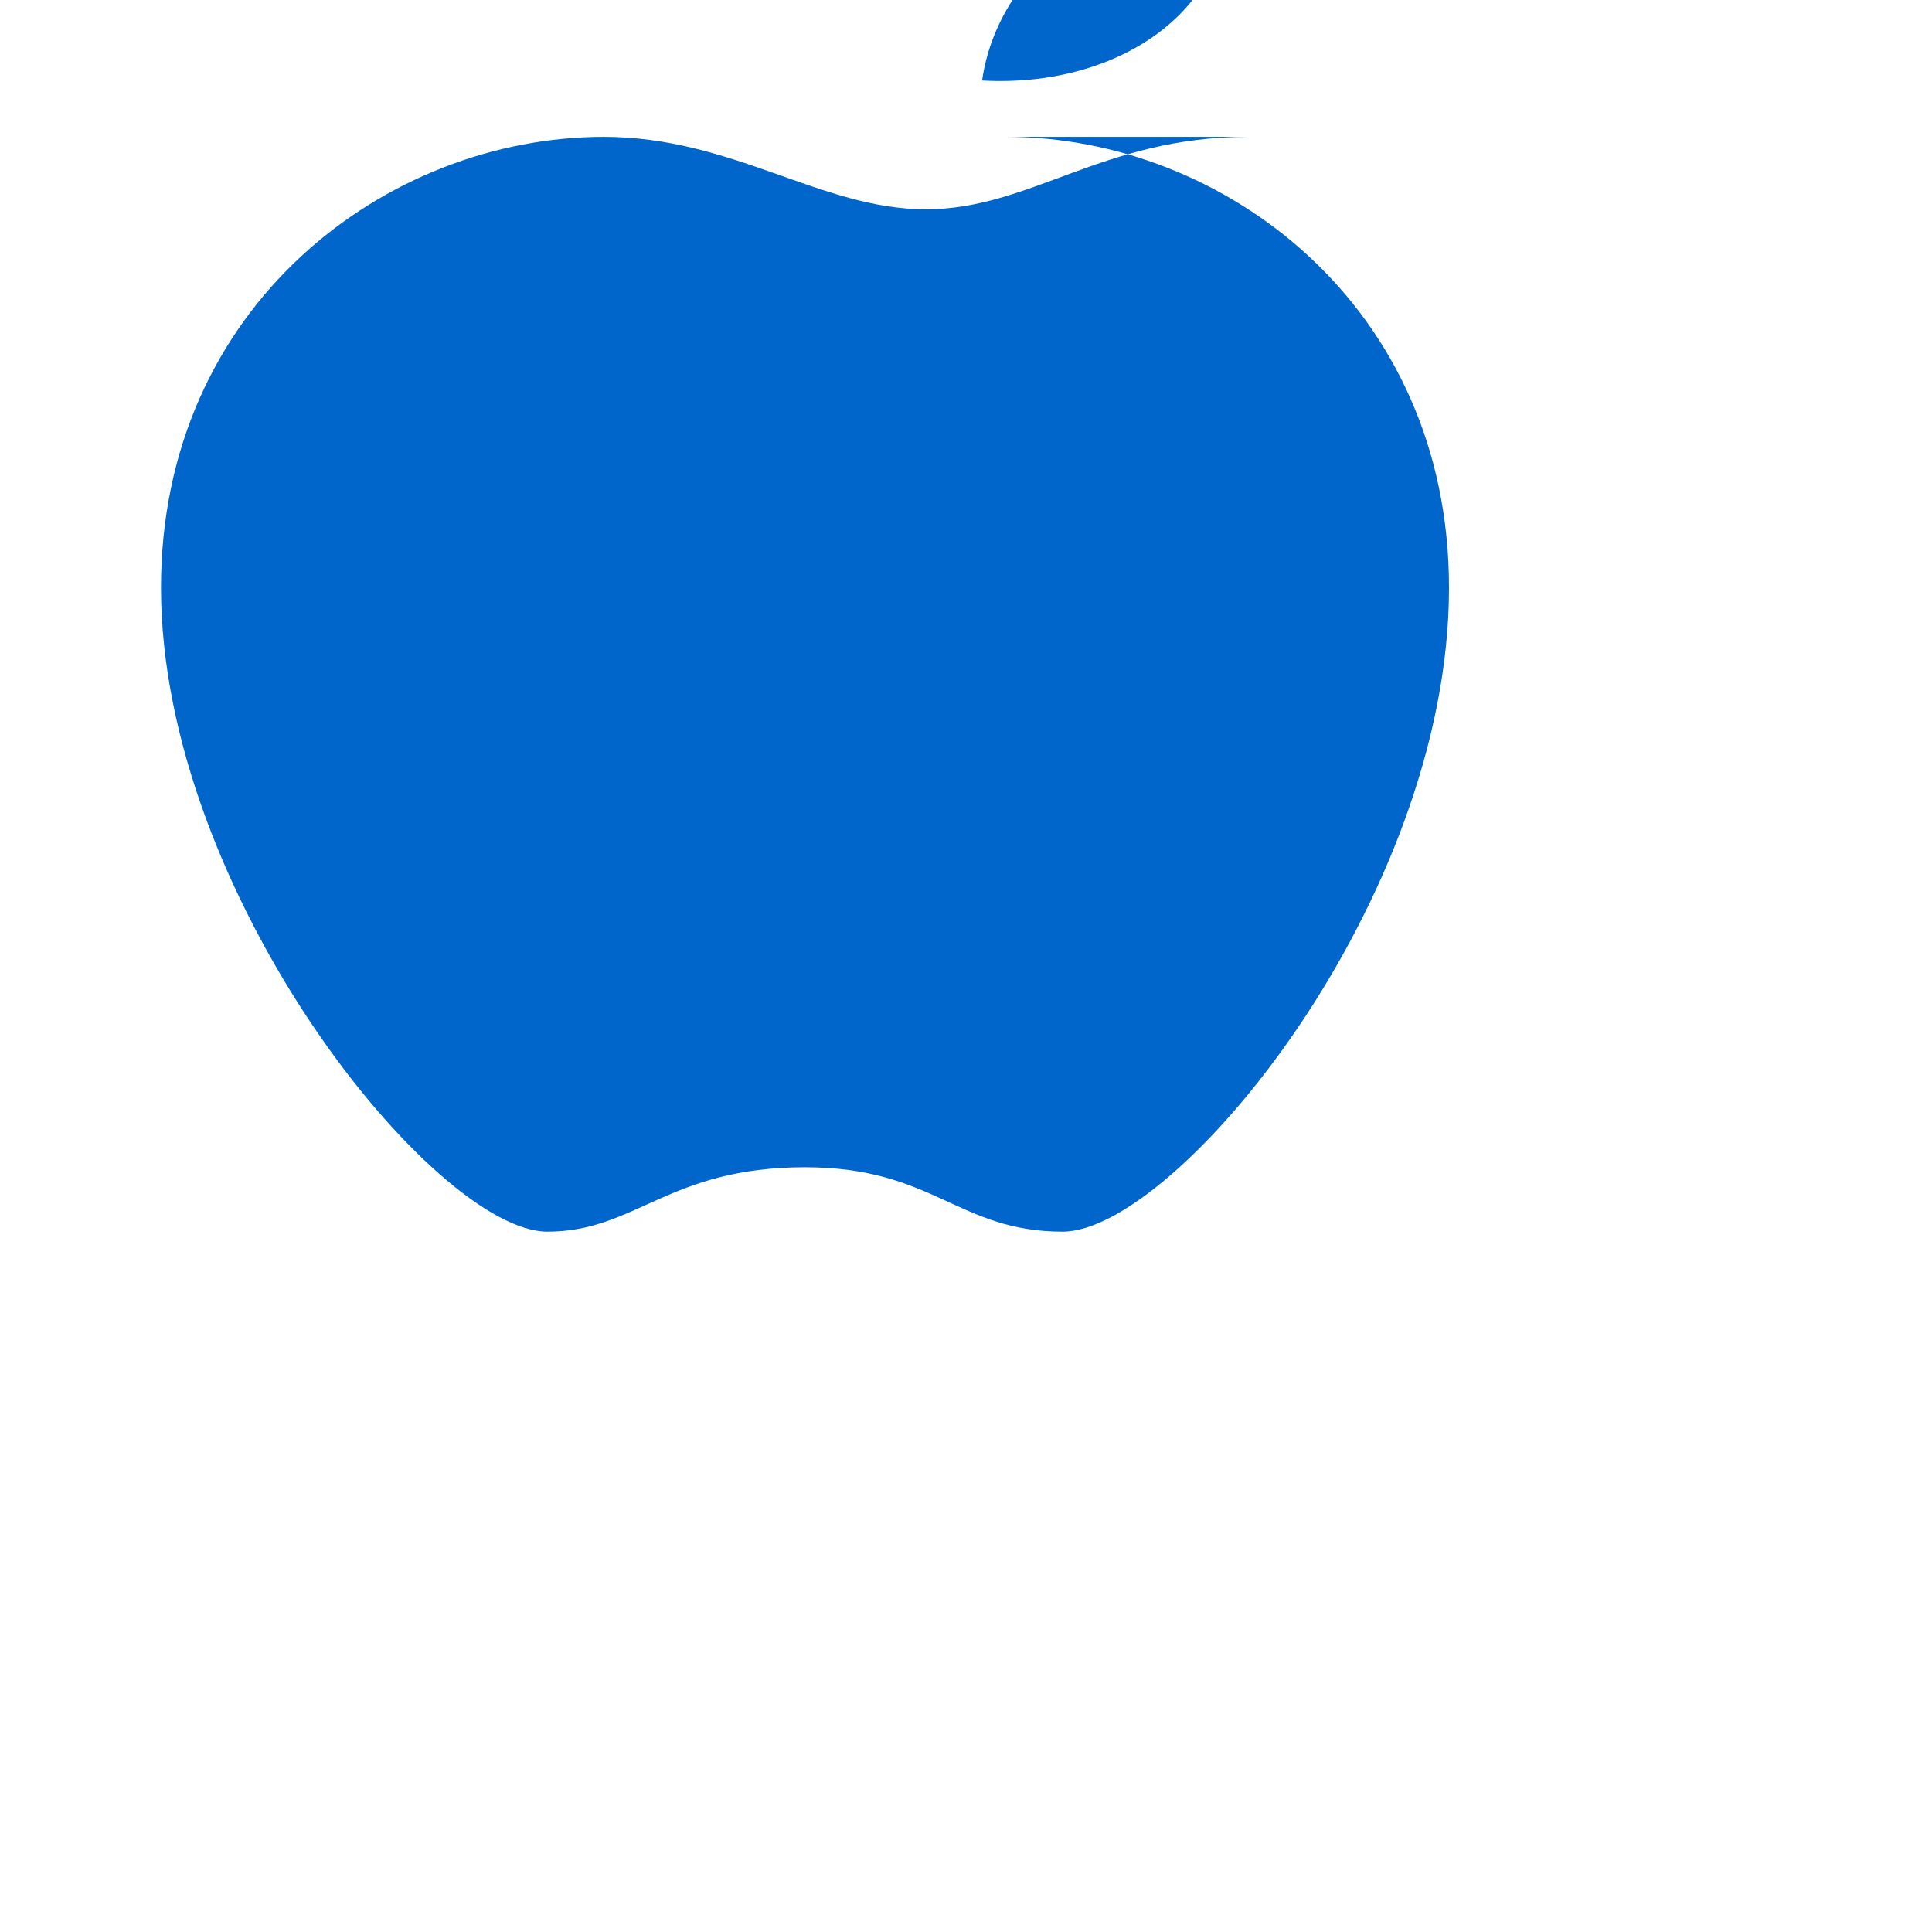
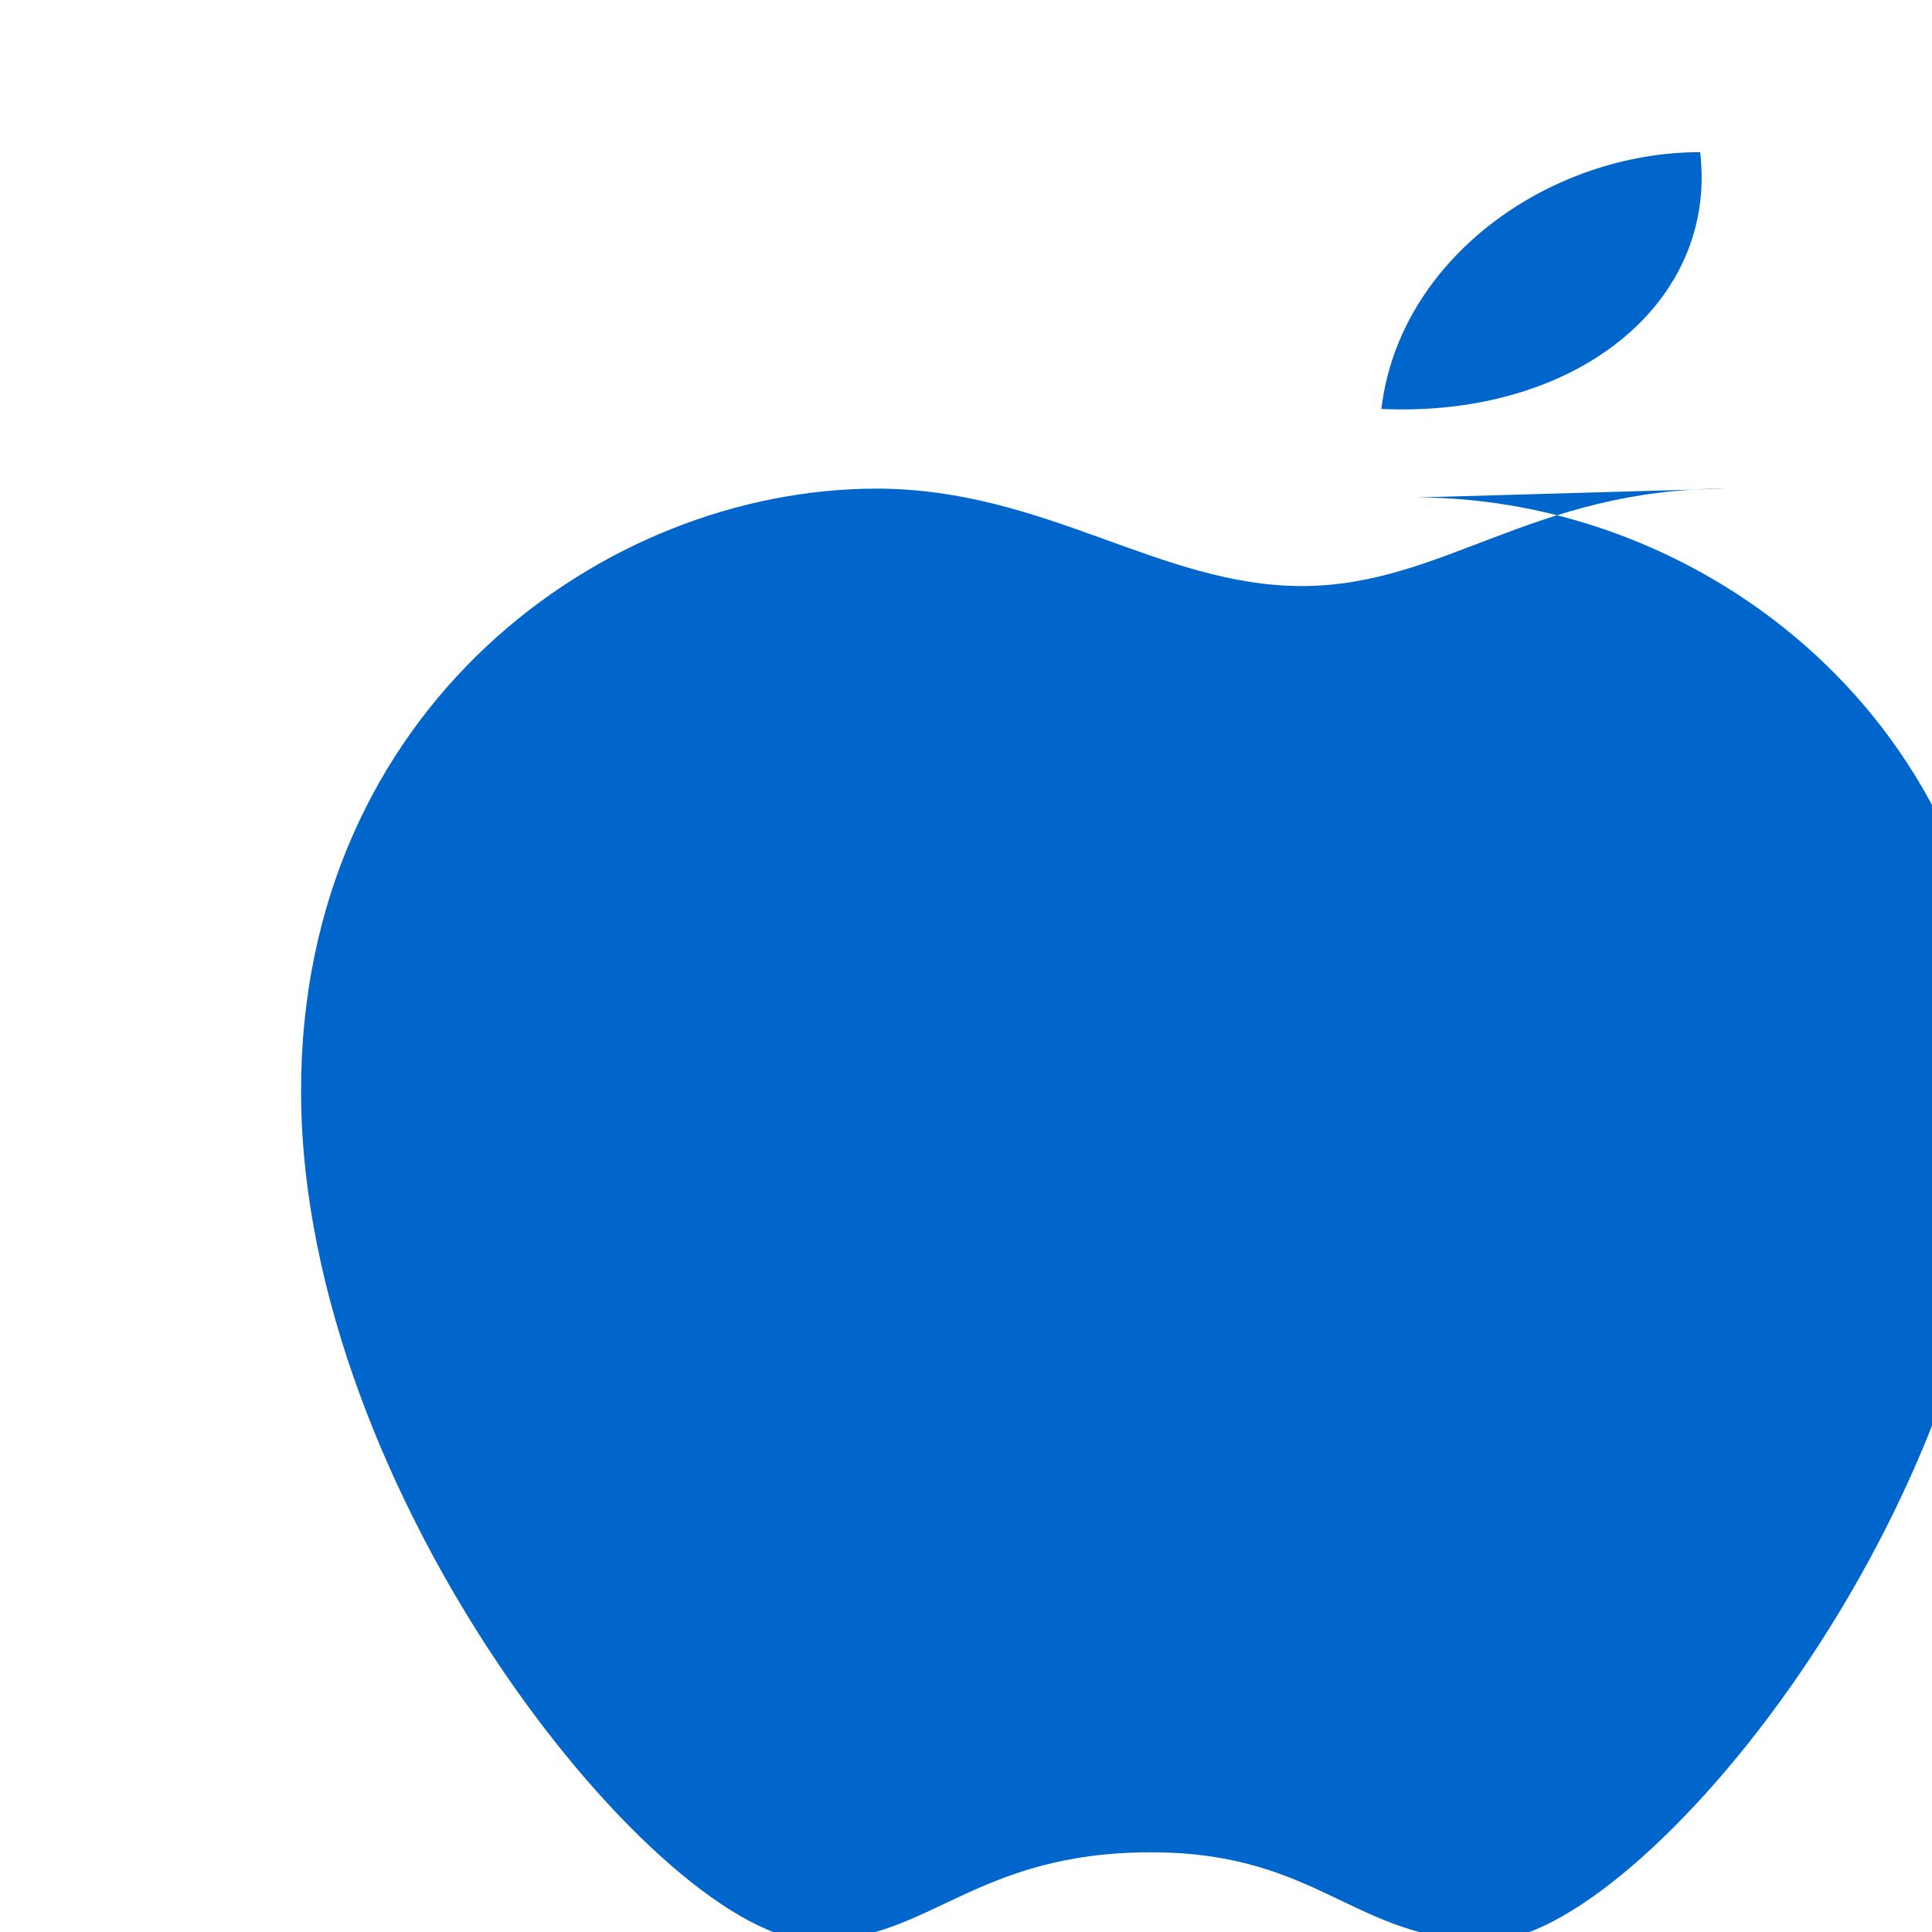
- <svg xmlns="http://www.w3.org/2000/svg" width="24px" height="24px" viewBox="0 0 24 24" version="1.1">
-   <path d="M15.5 1.7c-1.8 0-2.7.9-4 .9s-2.4-.9-4-.9C4.8 1.7 2 3.8 2 7.3c0 3.8 3.4 8 4.8 8 1.1 0 1.5-.8 3.2-.8 1.6 0 1.9.8 3.2.8 1.4 0 4.8-4.1 4.8-8 0-3.5-2.8-5.6-5.5-5.6zM12.2 1c.2-1.4 1.6-2.4 3-2.4.2 1.4-1.2 2.5-3 2.4z" fill="#0066CC" />
+ <svg xmlns="http://www.w3.org/2000/svg" width="24px" height="24px" viewBox="0 -2 24 24" version="1.1">
+   <path d="M19.5 3.7c-2.2 0-3.2 1.1-4.8 1.1s-2.9-1.1-4.8-1.1C6.8 3.7 3.4 6.2 3.4 10.5c0 4.6 4.1 9.6 5.8 9.6 1.3 0 1.8-1 3.8-1 1.9 0 2.3 1 3.8 1 1.7 0 5.8-4.9 5.8-9.6 0-4.2-3.4-6.7-6.6-6.7zM15.6 2.8c.2-1.7 1.9-2.9 3.6-2.9.2 1.7-1.4 3-3.6 2.9z" fill="#0066CC" transform="scale(1.1)" />
</svg>
